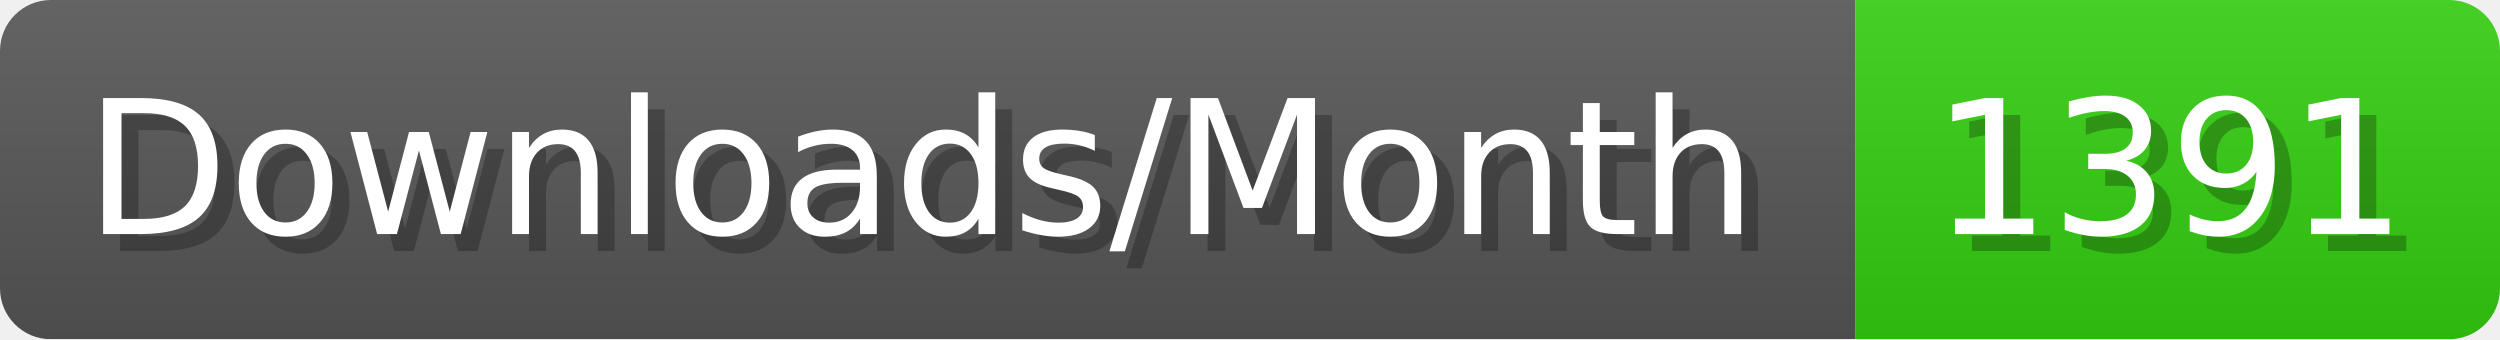
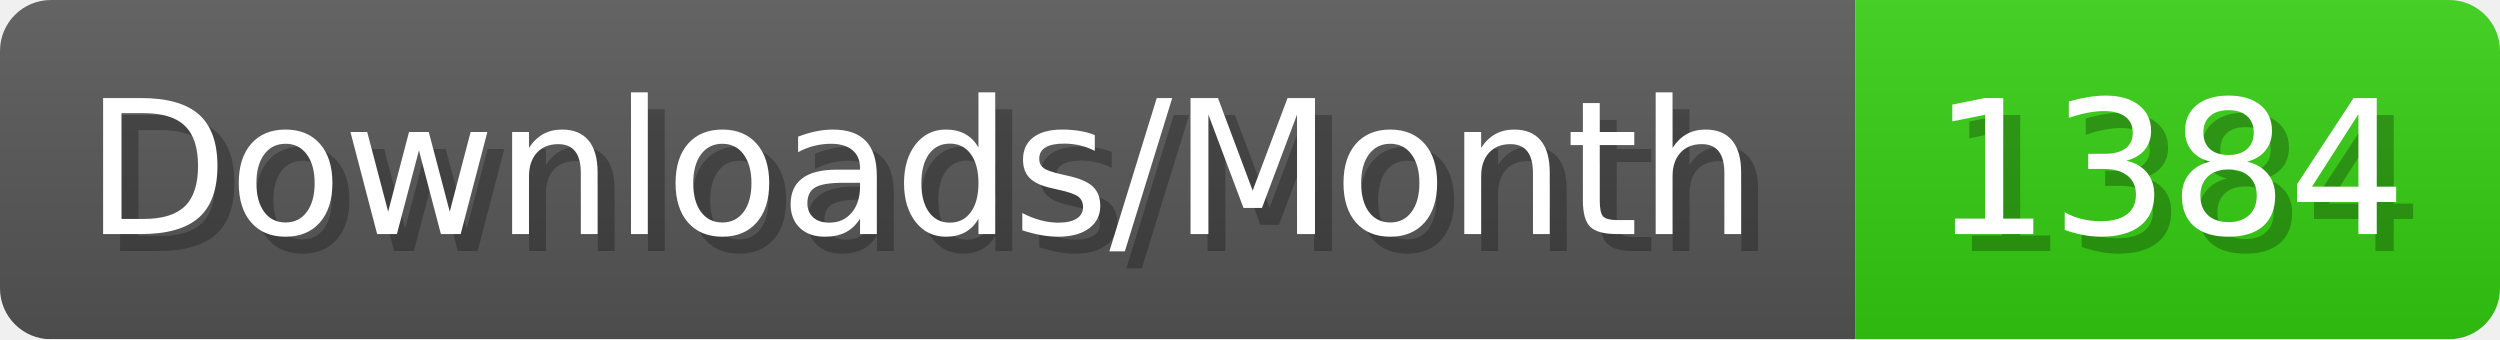
- <svg xmlns="http://www.w3.org/2000/svg" width="147.4" height="20" viewBox="0 0 1474 200" role="img" aria-label="Downloads/Month: 1391">
+ <svg xmlns="http://www.w3.org/2000/svg" width="147.4" height="20" viewBox="0 0 1474 200" role="img" aria-label="Downloads/Month: 1384">
  <linearGradient id="YlXUI" x2="0" y2="100%">
    <stop offset="0" stop-opacity=".1" stop-color="#EEE" />
    <stop offset="1" stop-opacity=".1" />
  </linearGradient>
  <mask id="JHhop">
    <rect width="1474" height="200" rx="30" fill="#FFF" />
  </mask>
  <g mask="url(#JHhop)">
    <rect width="1094" height="200" fill="#555" />
    <rect width="380" height="200" fill="#3C1" x="1094" />
    <rect width="1474" height="200" fill="url(#YlXUI)" />
  </g>
  <g aria-hidden="true" fill="#fff" text-anchor="start" font-family="Verdana,DejaVu Sans,sans-serif" font-size="110">
    <text x="60" y="148" textLength="994" fill="#000" opacity="0.25">Downloads/Month</text>
    <text x="50" y="138" textLength="994">Downloads/Month</text>
-     <text x="1149" y="148" textLength="280" fill="#000" opacity="0.25">1391</text>
-     <text x="1139" y="138" textLength="280">1391</text>
+     <text x="1149" y="148" textLength="280" fill="#000" opacity="0.25">1384</text>
+     <text x="1139" y="138" textLength="280">1384</text>
  </g>
</svg>
